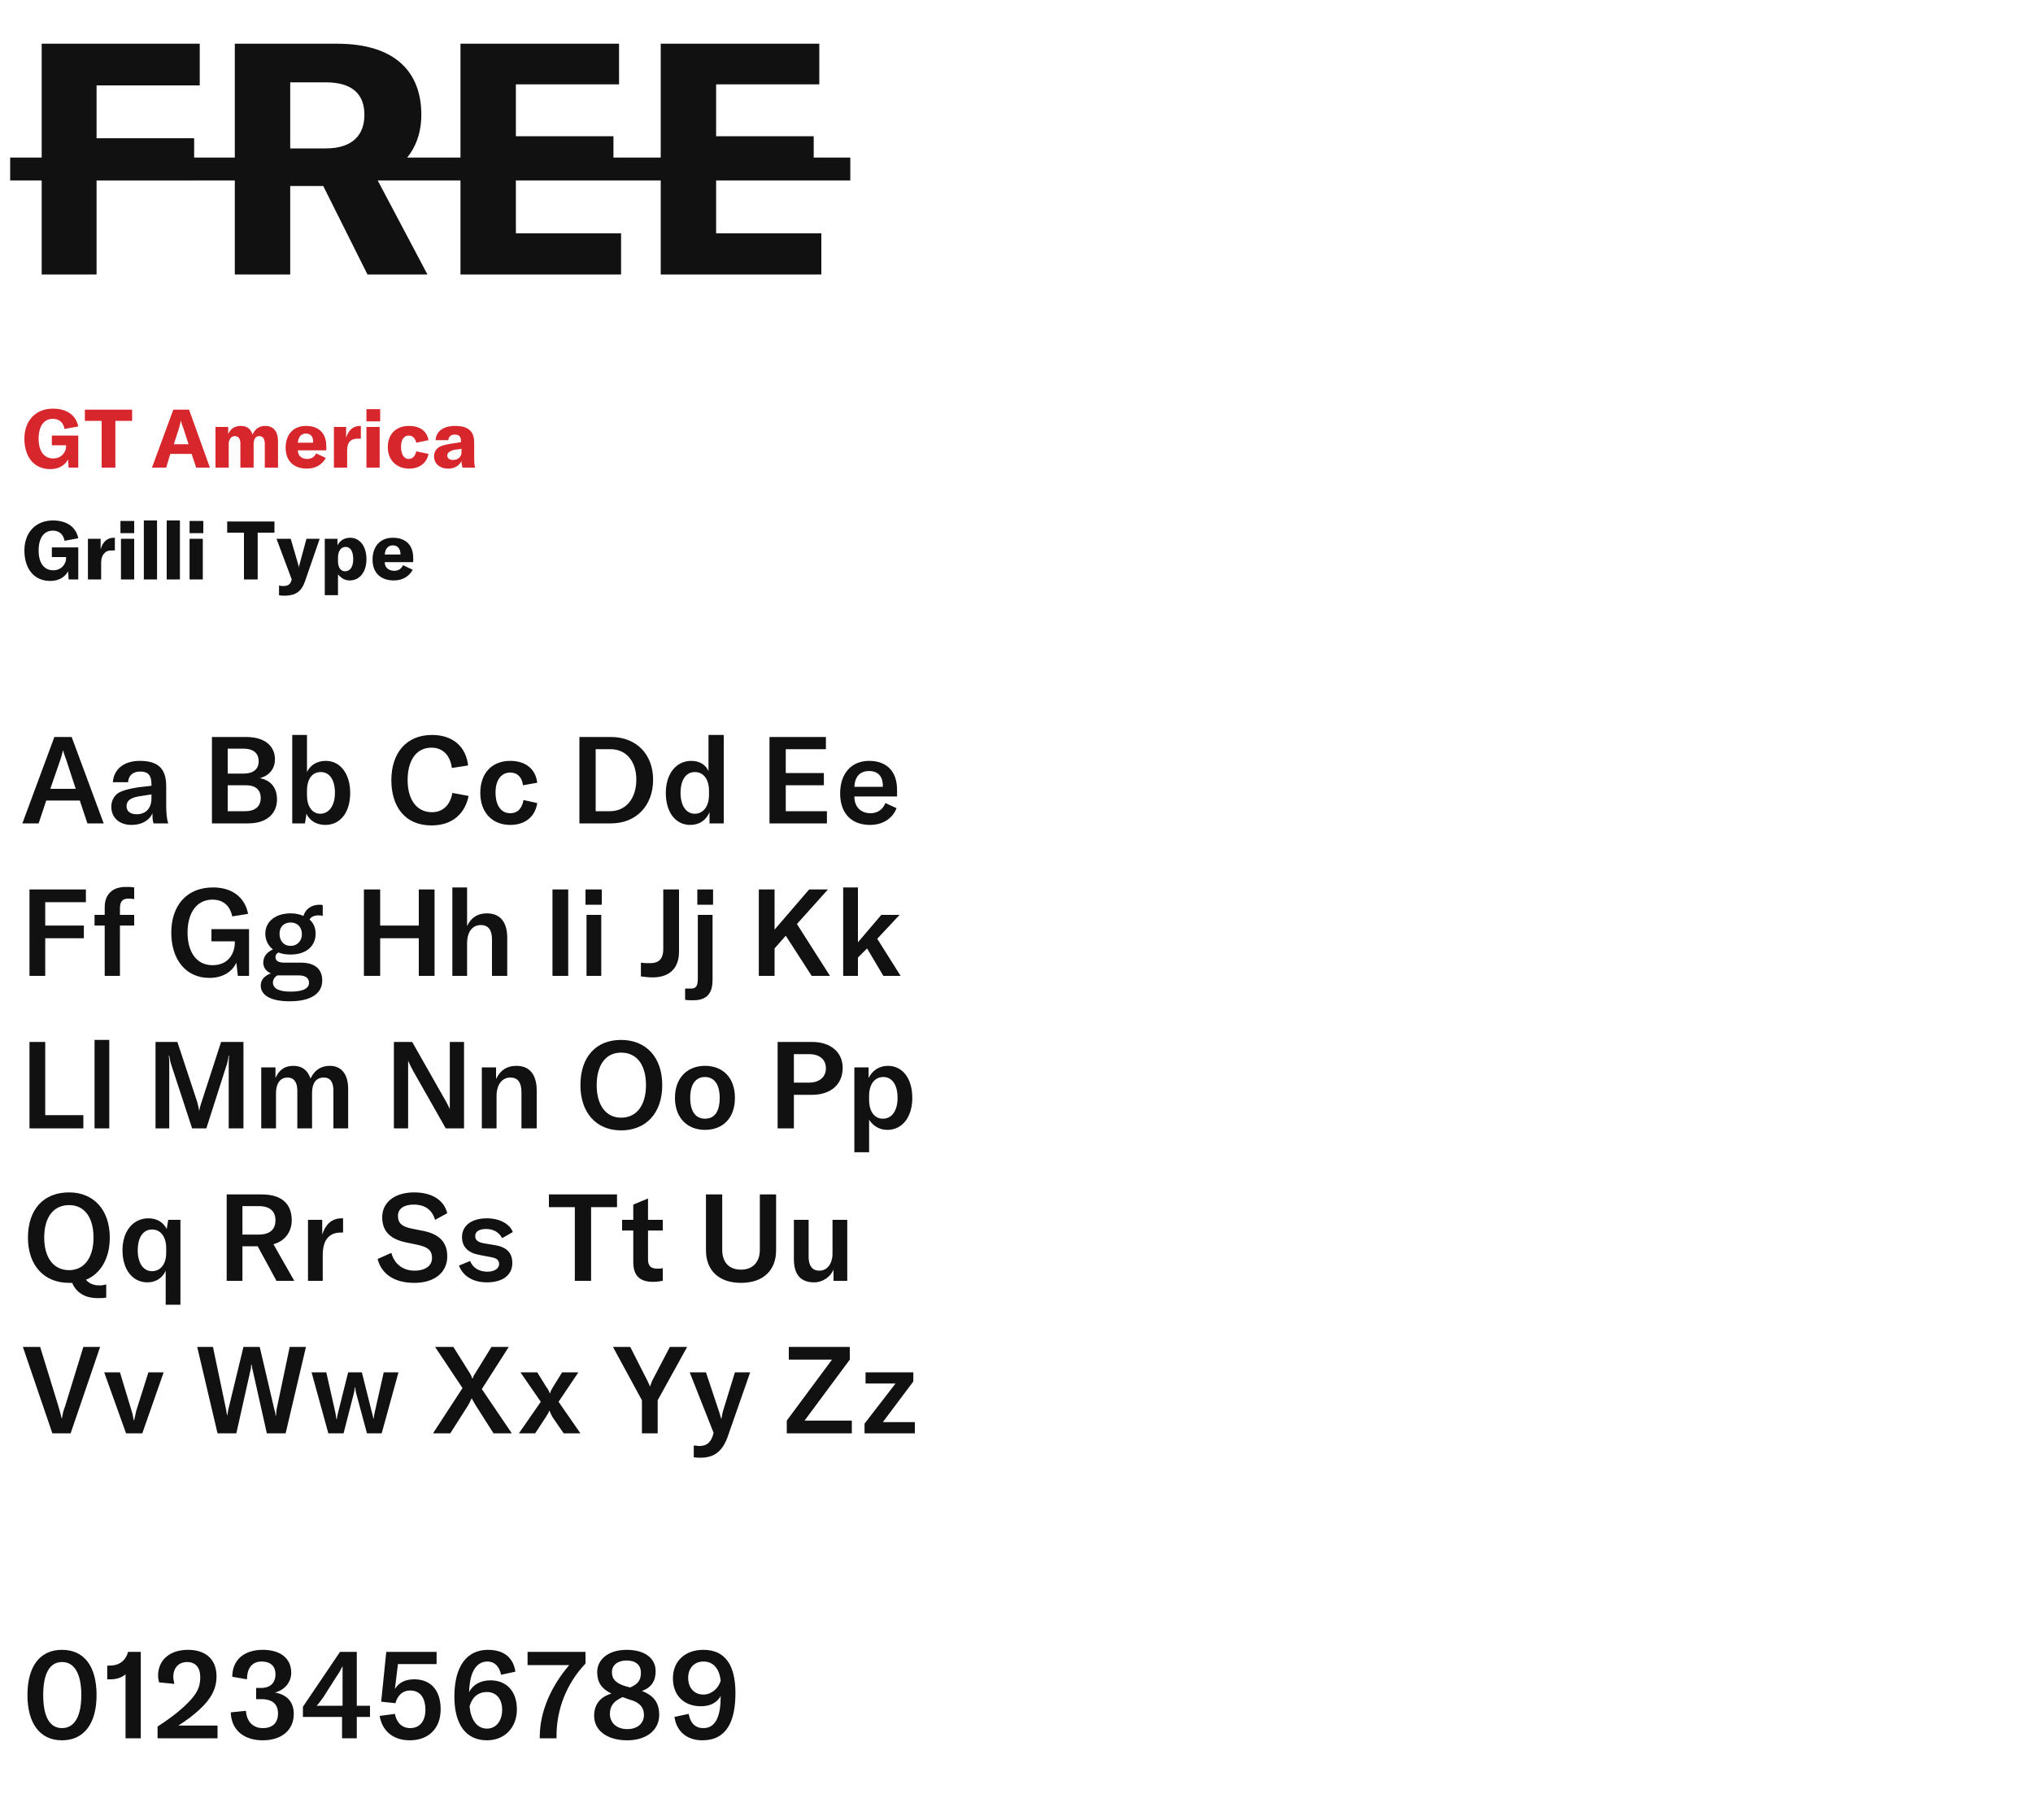
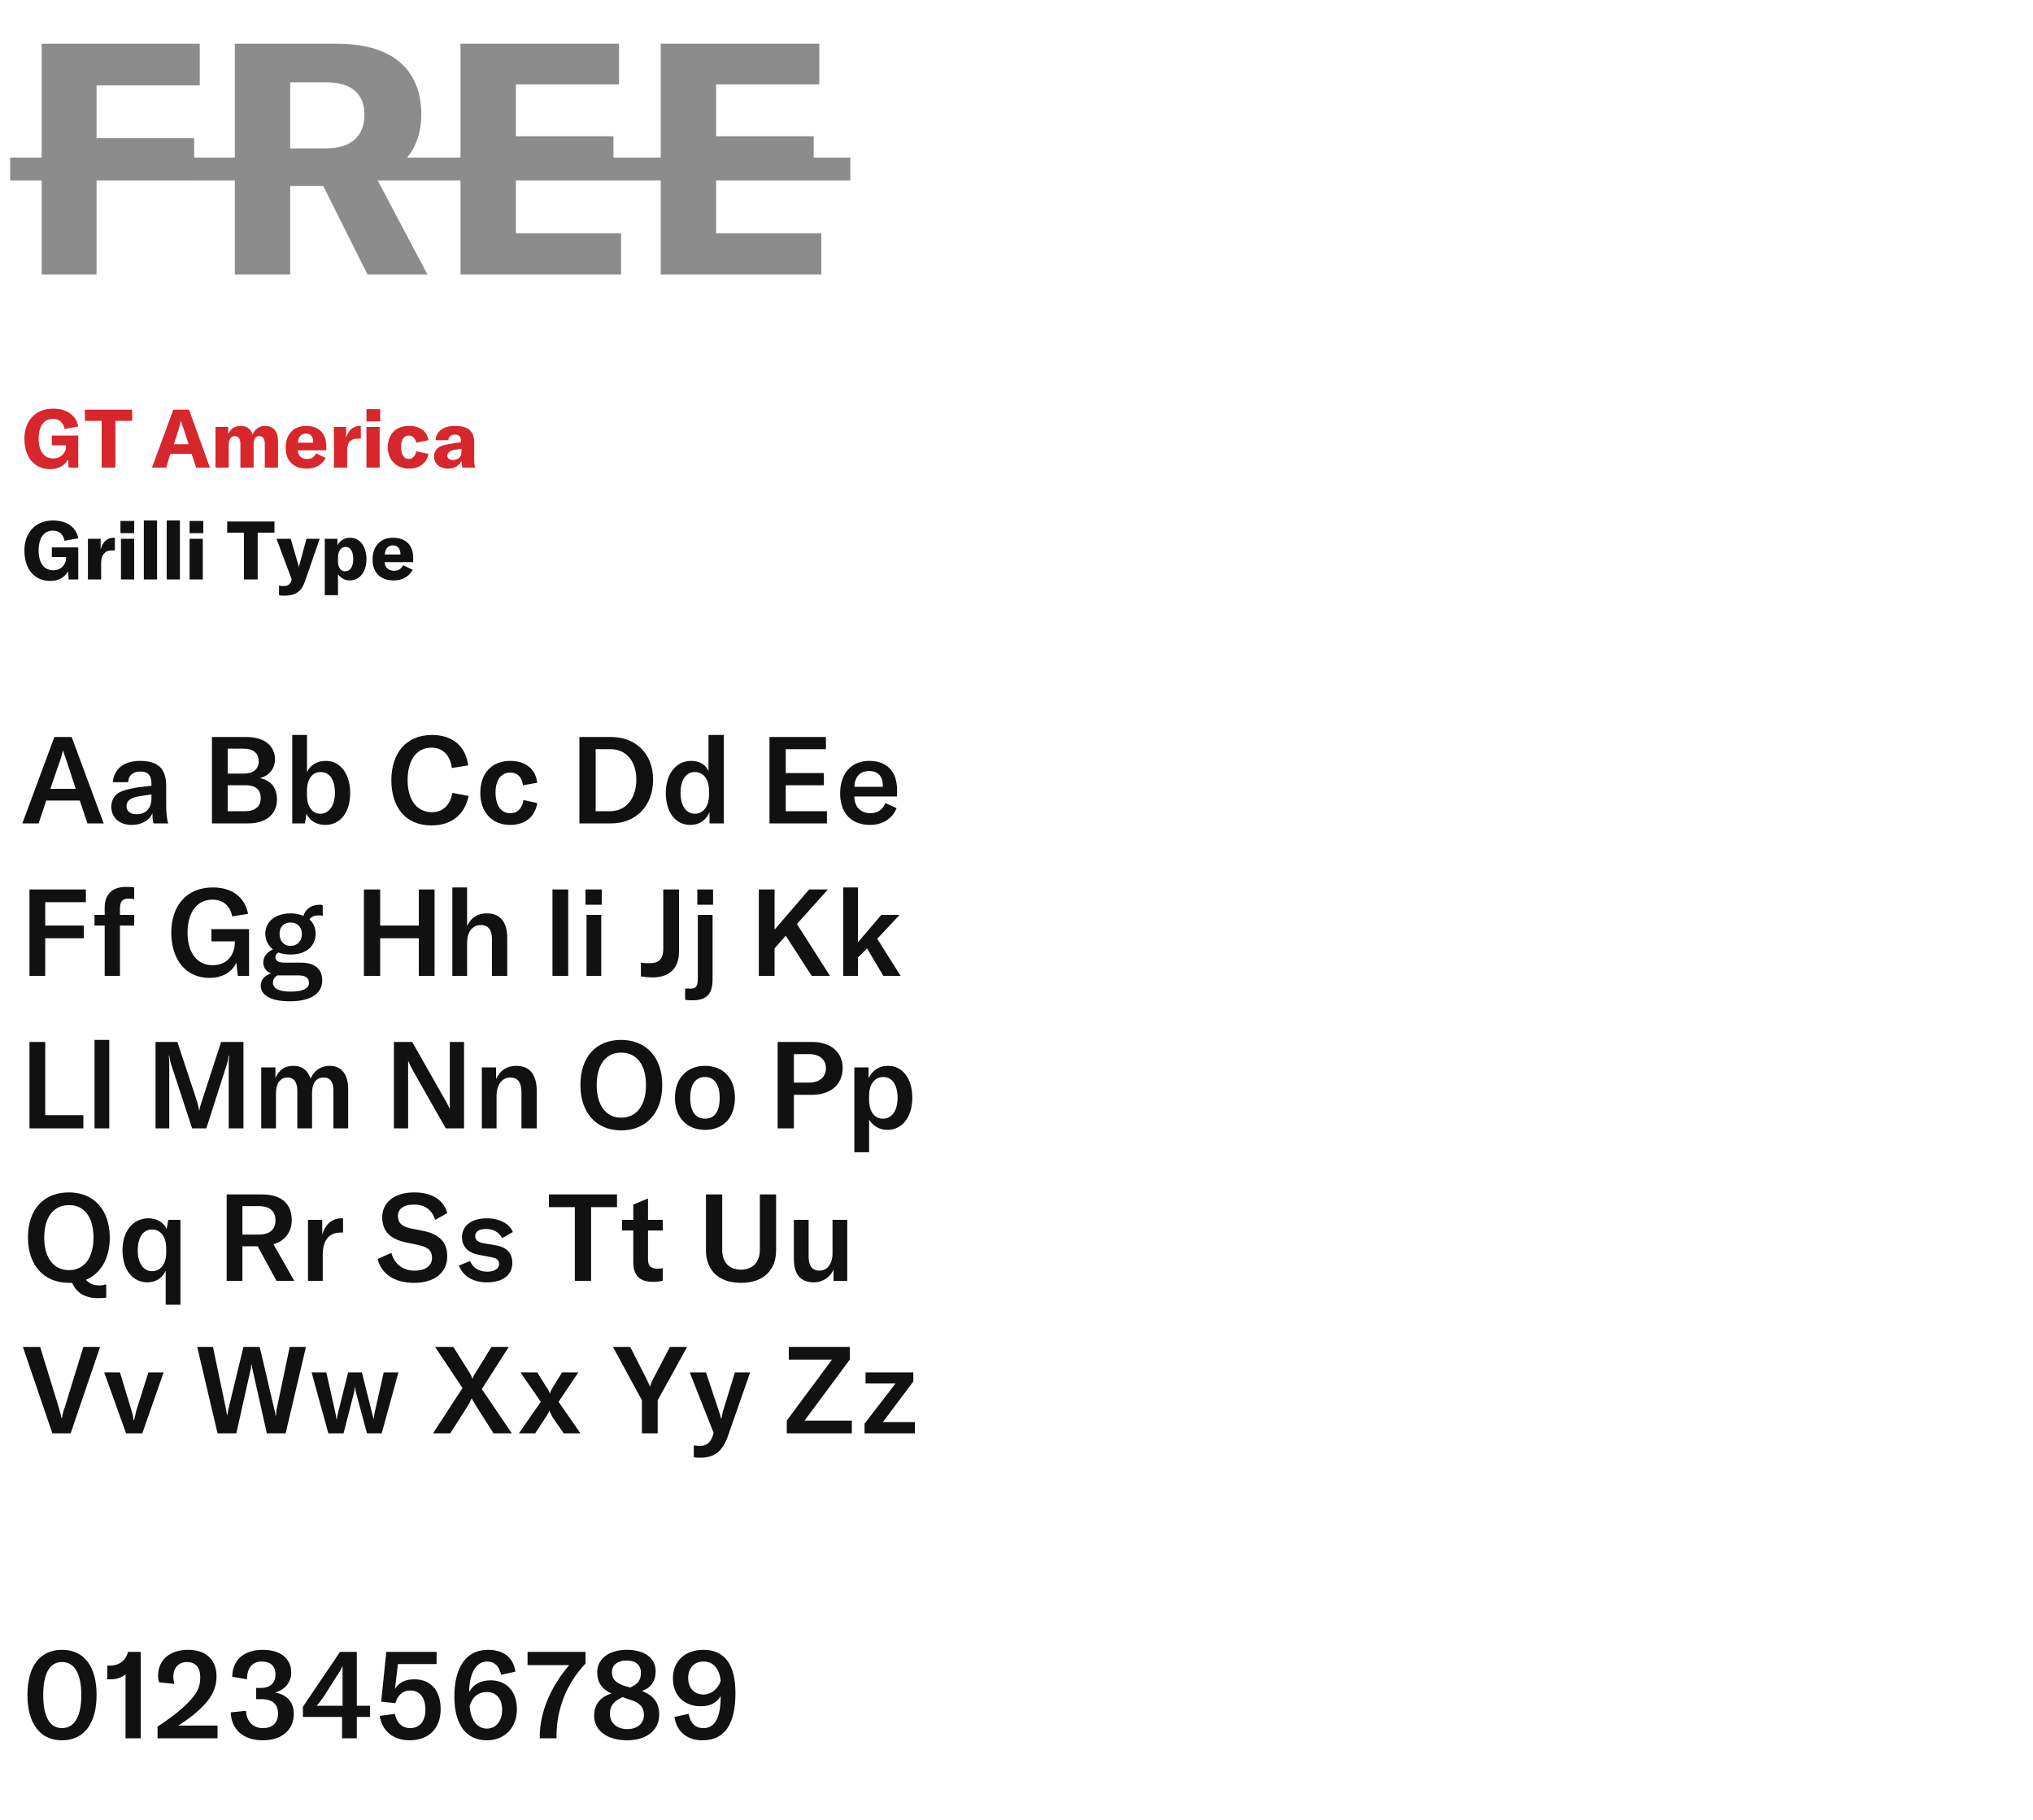
<svg xmlns="http://www.w3.org/2000/svg" viewBox="-4 0 400 358" width="400" height="358">
-   <path d="M15 54V35.4H34.2V27.2H15V16.8H35.3V8.6H4.2V54ZM42.2 54H53.1V36.6H59.6L68.3 54H80.1L70.1 35.1C76 33 78.9 28.3 78.9 22.6C78.9 14.2 73.8 8.6 62.3 8.6H42.2ZM67.7 22.6C67.7 26.5 65.4 29.2 60.1 29.2H53.1V16.2H60.1C65.4 16.2 67.7 18.6 67.7 22.6ZM97.5 45.9V34.7H116.7V26.8H97.5V16.6H117.8V8.6H86.6V54H118.2V45.9ZM136.9 45.9V34.7H156.1V26.8H136.9V16.6H157.2V8.6H126V54H157.6V45.9Z" fill="#111" />
-   <rect x="-2" y="31.0" width="165.3" height="4.5" fill="#111" />
+   <path d="M15 54V35.4H34.2V27.2H15V16.8H35.3V8.6H4.2V54ZM42.2 54H53.1V36.6H59.6L68.3 54H80.1L70.1 35.1C76 33 78.9 28.3 78.9 22.6C78.9 14.2 73.8 8.6 62.3 8.6H42.2ZM67.7 22.6C67.7 26.5 65.4 29.2 60.1 29.2H53.1V16.2H60.1C65.4 16.2 67.7 18.6 67.7 22.6ZM97.5 45.9V34.7H116.7V26.8H97.5V16.6H117.8V8.6H86.6V54H118.2V45.9ZM136.9 45.9V34.7H156.1V26.8H136.9V16.6H157.2V8.6H126V54H157.6V45.9Z" fill="#8C8C8C" />
+   <rect x="-2" y="31.0" width="165.3" height="4.5" fill="#8C8C8C" />
  <path d="M5.9 92.3C7.6 92.3 8.8 91.5 9.4 90.4L9.5 92H11.4V85.7H6.2V87.6H9V87.9C9 88.8 8.2 90.2 6.5 90.2C4.6 90.2 3.6 88.7 3.6 86.3C3.6 83.9 4.6 82.4 6.4 82.4C7.8 82.4 8.5 83.3 8.7 84.4L11.4 83.9C11 81.9 9.4 80.4 6.4 80.4C3 80.4 0.8 82.8 0.8 86.3C0.8 89.9 2.7 92.3 5.9 92.3ZM16 92H18.7V82.8H22V80.6H12.7V82.8H16ZM25.9 92H28.7L29.5 89.3H33.7L34.6 92H37.3L33.2 80.6H30.1ZM30.2 87.4 31.2 84.3C31.3 83.8 31.5 83.3 31.6 82.7H31.6C31.7 83.3 31.9 83.8 32.1 84.3L33.1 87.4ZM38.4 84V92H41V87.4C41 86.4 41.5 85.8 42.2 85.8C42.9 85.8 43.3 86.3 43.3 87.3V92H45.9V87.4C45.9 86.4 46.3 85.8 47 85.8C47.7 85.8 48.1 86.3 48.1 87.3V92H50.7V86.8C50.7 84.9 49.8 83.8 48.2 83.8C47.1 83.8 46.2 84.3 45.7 85.5C45.3 84.3 44.5 83.8 43.4 83.8C42.2 83.8 41.4 84.3 40.9 85.4V84ZM56.4 92.2C58.1 92.2 59.4 91.4 60.1 90.1L58.2 89.2C57.8 90 57.2 90.3 56.4 90.3C55.4 90.3 54.6 89.7 54.6 88.6H60.2V87.8C60.2 85.3 58.8 83.8 56.2 83.8C53.7 83.8 52.2 85.5 52.2 88.1C52.2 90.7 53.8 92.2 56.4 92.2ZM54.6 87.1C54.7 86 55.2 85.3 56.2 85.3C57.1 85.3 57.7 85.9 57.6 87.1V87.1ZM64.1 86.1V84H61.7V92H64.3V88.7C64.3 88 64.4 87.2 64.9 86.8C65.3 86.4 65.8 86.3 66.5 86.3L67 86.3V83.8H66.8C65.5 83.8 64.6 84.6 64.1 86.1ZM68.1 92H70.7V84H68.1ZM68.1 82.9H70.8V80.5H68.1ZM76.5 92.2C78.5 92.2 80 91.1 80.3 89.3L77.9 88.8C77.7 89.7 77.2 90.3 76.4 90.3C75.5 90.3 74.9 89.4 74.9 87.9C74.9 86.5 75.5 85.7 76.4 85.7C77.2 85.7 77.7 86.2 77.9 87.1L80.3 86.6C80 84.8 78.6 83.8 76.5 83.8C73.9 83.8 72.3 85.4 72.3 88C72.3 90.5 74 92.2 76.5 92.2ZM84.2 92.2C85.4 92.2 86.4 91.6 86.8 90.7C86.8 91.2 86.9 91.6 87 92H89.5C89.3 91.5 89.3 90.7 89.3 89.8V87.1C89.3 84.8 88.1 83.8 85.5 83.8C83.2 83.8 81.8 84.9 81.7 86.6H84.2C84.3 85.9 84.7 85.5 85.5 85.5C86.3 85.5 86.7 85.9 86.7 86.8V87L84.7 87.3C83.5 87.5 82.7 87.7 82.2 88.1C81.7 88.5 81.4 89.1 81.4 89.8C81.4 91.2 82.5 92.2 84.2 92.2ZM85.1 90.5C84.5 90.5 84 90.2 84 89.6C84 89.1 84.5 88.7 85.4 88.5L86.8 88.3V89C86.8 89.9 86.1 90.5 85.1 90.5Z" fill="#D7262C" />
  <path d="M5.9 114.3C7.6 114.3 8.8 113.5 9.4 112.4L9.5 114H11.4V107.7H6.2V109.6H9V109.9C9 110.8 8.2 112.2 6.5 112.2C4.6 112.2 3.6 110.7 3.6 108.3C3.6 105.9 4.6 104.4 6.4 104.4C7.8 104.4 8.5 105.3 8.7 106.4L11.4 105.9C11 103.9 9.4 102.4 6.4 102.4C3 102.4 0.8 104.8 0.8 108.3C0.8 111.9 2.7 114.3 5.9 114.3ZM15.8 108.1V106H13.3V114H15.9V110.7C15.9 110 16.1 109.2 16.6 108.8C16.9 108.4 17.4 108.3 18.1 108.3L18.6 108.3V105.8H18.4C17.1 105.8 16.2 106.6 15.8 108.1ZM19.8 114H22.4V106H19.8ZM19.7 104.9H22.4V102.5H19.7ZM26.9 102.4H24.3V114H26.9ZM31.4 102.4H28.8V114H31.4ZM33.3 114H35.9V106H33.3ZM33.3 104.9H36V102.5H33.3ZM44 114H46.7V104.8H50V102.6H40.7V104.8H44ZM52 117.2C54.1 117.2 55.3 116.4 56 114.4L58.9 106H56.3L55 110.8C54.9 111.2 54.8 111.5 54.8 111.8H54.8C54.8 111.4 54.7 111.2 54.6 110.8L53.2 106H50.4L53.4 114L53.3 114.3C53.1 115 52.6 115.3 51.7 115.3C51.5 115.3 51.3 115.3 50.9 115.2V117.1C51.3 117.2 51.7 117.2 52 117.2ZM59.9 117.1H62.5V113C63.1 113.7 63.8 114.2 64.8 114.2C66.8 114.2 68.1 112.5 68.1 110C68.1 107.5 66.8 105.8 64.9 105.8C63.8 105.8 62.9 106.3 62.4 107.3V106H59.9ZM63.9 112.4C63 112.4 62.5 111.6 62.5 110.4V109.7C62.5 108.4 63.1 107.6 64 107.6C64.9 107.6 65.5 108.4 65.5 110C65.5 111.5 64.9 112.4 63.9 112.4ZM73.5 114.2C75.2 114.2 76.5 113.4 77.2 112.1L75.3 111.2C74.9 112 74.3 112.3 73.6 112.3C72.5 112.3 71.7 111.7 71.7 110.6H77.3V109.8C77.3 107.3 75.9 105.8 73.3 105.8C70.8 105.8 69.3 107.5 69.3 110.1C69.3 112.7 70.9 114.2 73.5 114.2ZM71.7 109.1C71.8 108 72.3 107.3 73.3 107.3C74.2 107.3 74.8 107.9 74.8 109.1V109.1Z" fill="#111" />
  <path d="M0.4 162H3.6L5.1 157.5H11.7L13.2 162H16.4L10.1 145H6.7ZM5.9 155.2 7.9 149.4C8.1 148.9 8.2 148.3 8.4 147.6H8.4C8.6 148.3 8.8 148.9 9 149.4L10.9 155.2ZM21.9 162.3C23.9 162.3 25.4 161.4 26 160C26 160.7 26 161.4 26.2 162H29.1C28.8 161.1 28.7 159.9 28.7 158.3V154.7C28.7 151.2 27.1 149.7 23.5 149.7C20.4 149.7 18.4 151.3 18.2 153.9H21.2C21.3 152.5 22.2 151.8 23.6 151.8C25.1 151.8 25.8 152.5 25.8 154.3V154.6L23.2 154.9C21.3 155.2 20.2 155.5 19.3 156C18.4 156.6 17.9 157.6 17.9 158.7C17.9 160.9 19.5 162.3 21.9 162.3ZM22.9 160.2C21.6 160.2 20.9 159.6 20.9 158.6C20.9 157.6 21.6 157 23.2 156.7L25.8 156.3V157.1C25.8 159 24.7 160.2 22.9 160.2ZM37.7 162H44.8C48.9 162 50.5 159.7 50.5 157.3C50.5 155 49.3 153.5 47.1 153.1C49.1 152.6 50.1 151.1 50.1 149.4C50.1 147.2 48.6 145 44.4 145H37.7ZM44.2 159.6H40.8V154.5H44.4C46.4 154.5 47.3 155.5 47.3 157C47.3 158.4 46.5 159.6 44.2 159.6ZM46.9 149.8C46.9 150.9 46.3 152.2 43.9 152.2H40.8V147.3H43.9C46.2 147.3 46.9 148.5 46.9 149.8ZM60 162.3C63 162.3 64.9 159.8 64.9 156C64.9 152.3 63 149.7 60.1 149.7C58.3 149.7 57 150.6 56.4 151.9V144.6H53.5V162H56L56.3 160.1C56.9 161.4 58.2 162.3 60 162.3ZM59 160.1C57.4 160.1 56.4 158.6 56.4 156.5V155.6C56.4 153.3 57.4 151.9 59.1 151.9C60.9 151.9 61.9 153.5 61.9 156C61.9 158.4 60.8 160.1 59 160.1ZM80.9 162.4C85.1 162.4 87.5 160 88.2 156.6L85 156C84.6 158.4 83.1 159.8 81 159.8C77.9 159.8 76.2 157.2 76.2 153.5C76.2 149.6 77.9 147.1 80.9 147.1C83.2 147.1 84.6 148.7 84.9 151.1L88.1 150.6C87.7 147 85.2 144.6 81 144.6C75.9 144.6 73 148.2 73 153.5C73 158.6 75.6 162.4 80.9 162.4ZM96.4 162.3C99.3 162.3 101.3 160.7 101.7 158L99 157.4C98.7 159.1 97.8 160 96.4 160C94.6 160 93.5 158.5 93.5 155.9C93.5 153.5 94.6 152 96.4 152C97.8 152 98.7 152.9 98.9 154.5L101.7 154C101.4 151.3 99.4 149.7 96.4 149.7C92.8 149.7 90.5 152.1 90.5 156C90.5 159.8 92.8 162.3 96.4 162.3ZM110 162H116.2C121.2 162 124.5 158.5 124.5 153.4C124.5 148.4 121.2 145 116.2 145H110ZM116 159.6H113.2V147.4H116.1C119.4 147.4 121.2 150 121.2 153.4C121.2 156.8 119.4 159.6 116 159.6ZM131.8 162.3C133.6 162.3 134.9 161.4 135.6 159.8V162H138.4V144.6H135.4V151.7C134.8 150.4 133.6 149.7 132 149.7C129 149.7 127 152.3 127 156C127 159.8 128.9 162.3 131.8 162.3ZM132.7 160.1C131 160.1 129.9 158.5 129.9 156C129.9 153.4 131 151.9 132.7 151.9C134.4 151.9 135.5 153.3 135.5 155.6V156.4C135.5 158.6 134.4 160.1 132.7 160.1ZM150.6 159.6V154.5H158.1V152.1H150.6V147.4H158.5V145H147.4V162H158.7V159.6ZM167.2 162.3C169.6 162.3 171.6 161.1 172.4 159L170.2 158C169.7 159.3 168.6 160 167.3 160C165.4 160 164.1 158.8 164.1 156.7H172.5V155.4C172.5 151.8 170.5 149.7 167 149.7C163.5 149.7 161.3 152.2 161.3 156.1C161.3 160 163.5 162.3 167.2 162.3ZM164.1 154.8C164.2 152.8 165.2 151.7 167 151.7C168.7 151.7 169.7 152.7 169.7 154.6V154.8Z" fill="#111" />
  <path d="M4.9 192V184.6H12.5V182.1H4.9V177.5H12.9V175H1.8V192ZM16.6 192H19.6V182.1H22.4V180H19.6V178.7C19.6 177.4 20.1 176.8 21.2 176.8C21.6 176.8 22 176.8 22.4 176.9V174.6C21.9 174.5 21.3 174.5 20.7 174.5C18.1 174.5 16.6 176 16.6 178.5V180H14.6V182.1H16.6ZM37.2 192.4C39.8 192.4 41.7 191.2 42.5 189.4L42.8 192H45V182.8H37.6V185.2H42.2V185.5C42.2 187.1 41.3 189.9 37.8 189.9C34.6 189.9 32.9 187.2 32.9 183.5C32.9 179.6 34.7 177 37.8 177C40.4 177 41.4 178.8 41.7 180.3L44.8 179.8C44.4 177.4 42.5 174.6 37.9 174.6C32.7 174.6 29.7 178.2 29.7 183.5C29.7 188.7 32.5 192.4 37.2 192.4ZM53 197C57.3 197 59.4 195.4 59.4 192.9C59.4 190.7 58 189.4 55.2 189.4H52C50.7 189.4 50.2 189 50.2 188.3C50.2 187.9 50.4 187.6 50.8 187.4C51.5 187.7 52.3 187.8 53.2 187.8C56.3 187.8 58.1 186.1 58.1 183.7C58.1 182.6 57.7 181.6 56.9 180.9C57.2 180.4 57.8 180.1 58.6 180.1C58.9 180.1 59.2 180.1 59.5 180.2V178.1C59.3 178 59.1 178 58.9 178C57.2 178 56.1 178.9 55.7 180.2C55 179.9 54.2 179.7 53.2 179.7C50.1 179.7 48.2 181.4 48.2 183.7C48.2 185 48.8 186.1 49.7 186.8C48.6 187.3 47.8 188.1 47.8 189.4C47.8 190.3 48.3 191.1 49.3 191.5C48 192 47.3 192.8 47.3 193.9C47.3 195.6 48.9 197 53 197ZM53.2 186.1C51.8 186.1 51 185.1 51 183.7C51 182.4 51.8 181.5 53.2 181.5C54.5 181.5 55.4 182.4 55.4 183.8C55.4 185.1 54.5 186.1 53.2 186.1ZM49.7 193.3C49.7 192.8 50 192.2 50.6 191.9C50.9 191.9 51.2 191.9 51.6 191.9H54.7C56.1 191.9 56.8 192.4 56.8 193.4C56.8 194.3 55.9 195.1 53.2 195.1C51.1 195.1 49.7 194.6 49.7 193.3ZM81.5 175H78.4V182.1H70.8V175H67.6V192H70.8V184.6H78.4V192H81.5ZM85 192H87.9V185.6C87.9 183.4 88.9 182 90.6 182C92.1 182 92.8 183 92.8 184.8V192H95.8V184.5C95.8 181.4 94.4 179.7 91.8 179.7C90 179.7 88.7 180.5 87.9 182.2V174.6H85ZM107.8 192V175H104.7V192ZM111.4 192H114.3V180H111.4ZM111.2 178H114.4V175H111.2ZM129.6 187.2V175H126.5V186.7C126.5 188.9 125.4 189.5 123.9 189.5C123.5 189.5 122.7 189.5 122.1 189.4V192.1C122.7 192.2 123.6 192.3 124.4 192.3C127.3 192.3 129.6 190.9 129.6 187.2ZM132.4 196.8C135.4 196.8 136.2 195.1 136.2 192.7V180H133.3V192.5C133.3 194.1 132.9 194.5 131.9 194.5L130.8 194.5V196.7C131.1 196.8 131.9 196.8 132.4 196.8ZM133.2 178H136.3V175H133.2ZM145.3 192H148.4V186.6L150.6 184.1L155.7 192H159.3L152.8 181.8L158.9 175H155.2L148.4 182.9V175H145.3ZM161.9 192H164.8V188.4L166.6 186.6L169.8 192H173.2L168.6 184.7L173 180H169.4L164.8 185.4V174.6H161.9Z" fill="#111" />
  <path d="M1.8 222H12.4V219.4H4.9V205H1.8ZM17.5 204.6H14.6V222H17.5ZM26.6 222H29.3V209.6C29.3 208.9 29.3 208.3 29.2 207.7H29.3C29.4 208.2 29.5 209 29.7 209.5L33.8 222H36.6L40.6 209.5C40.8 209 40.9 208.1 41 207.7H41.1C41 208.3 41 208.9 41 209.6V222H43.9V205H39.5L35.7 216.7C35.4 217.6 35.3 217.9 35.2 218.6H35.2C35.1 218 35 217.6 34.8 216.8L30.9 205H26.6ZM47.4 210V222H50.3V215.1C50.3 213.2 51.1 212 52.6 212C53.8 212 54.5 212.9 54.5 214.6V222H57.4V215C57.4 213.1 58.2 212 59.7 212C61 212 61.6 212.9 61.6 214.6V222H64.5V214.2C64.5 211.4 63.2 209.7 60.9 209.7C59.2 209.7 57.9 210.5 57.1 212.2C56.5 210.5 55.4 209.7 53.7 209.7C52 209.7 50.9 210.5 50.2 212.1V210ZM73.5 222H76.3V211C76.3 210 76.3 209.4 76.3 208.7H76.3C76.6 209.4 76.9 210 77.4 210.9L83.7 222H87.3V205H84.5V216C84.5 216.9 84.5 217.6 84.5 218.2H84.5C84.2 217.6 83.9 216.9 83.4 216.1L77.1 205H73.5ZM90.8 222H93.7V215.6C93.7 213.4 94.8 212 96.4 212C97.9 212 98.6 213 98.6 214.9V222H101.6V214.6C101.6 211.4 100.2 209.7 97.6 209.7C95.7 209.7 94.4 210.6 93.6 212.3V210H90.8ZM118.2 222.4C123.1 222.4 126.3 219 126.3 213.5C126.3 208 123.1 204.6 118.2 204.6C113.3 204.6 110.2 207.9 110.2 213.5C110.2 218.9 113.3 222.4 118.2 222.4ZM118.2 219.9C115.2 219.9 113.4 217.4 113.4 213.5C113.4 209.5 115.2 207.1 118.2 207.1C121.3 207.1 123.1 209.5 123.1 213.5C123.1 217.4 121.3 219.9 118.2 219.9ZM134.7 222.3C138.2 222.3 140.6 220 140.6 216C140.6 212 138.2 209.7 134.7 209.7C131.3 209.7 128.8 212 128.8 216C128.8 220 131.3 222.3 134.7 222.3ZM134.7 220.1C132.9 220.1 131.8 218.7 131.8 216C131.8 213.3 132.9 211.9 134.7 211.9C136.5 211.9 137.6 213.3 137.6 216C137.6 218.7 136.6 220.1 134.7 220.1ZM152.2 222V215.4H155.8C159.4 215.4 161.8 213.4 161.8 210.1C161.8 207 159.4 205 155.8 205H149V222ZM158.5 210.2C158.5 211.9 157.2 213 155.2 213H152.2V207.4H155.2C157.2 207.4 158.5 208.4 158.5 210.2ZM164.1 226.7H167V220.3C167.7 221.4 168.9 222.3 170.6 222.3C173.5 222.3 175.5 219.8 175.5 216C175.5 212.2 173.6 209.7 170.7 209.7C169.1 209.7 167.7 210.5 166.9 212.1V210H164.1ZM169.7 220.1C168 220.1 167 218.6 167 216.4V215.6C167 213.3 168.1 211.9 169.8 211.9C171.5 211.9 172.6 213.4 172.6 216C172.6 218.5 171.5 220.1 169.7 220.1Z" fill="#111" />
  <path d="M15.2 255.4C15.9 255.4 16.3 255.4 16.9 255.3V252.7C16.5 252.8 16.2 252.9 15.6 252.9C14.9 252.9 13.8 252.8 12.9 251.8C15.8 250.6 17.6 247.6 17.6 243.5C17.6 238 14.4 234.6 9.6 234.6C4.6 234.6 1.5 237.9 1.5 243.5C1.5 248.9 4.6 252.4 9.6 252.4C9.8 252.4 10 252.4 10.2 252.4C11 254.3 12.7 255.4 15.2 255.4ZM9.6 249.9C6.5 249.9 4.7 247.4 4.7 243.5C4.7 239.5 6.5 237.1 9.6 237.1C12.6 237.1 14.4 239.5 14.4 243.5C14.4 247.4 12.6 249.9 9.6 249.9ZM28.6 250V256.7H31.5V240H29.1L28.8 241.8C28.1 240.4 26.8 239.7 25.2 239.7C22.2 239.7 20.1 242.2 20.1 246C20.1 249.8 22.1 252.3 25 252.3C26.7 252.3 28 251.4 28.6 250ZM25.9 250.1C24.2 250.1 23.1 248.5 23.1 246C23.1 243.4 24.2 241.9 25.9 241.9C27.6 241.9 28.7 243.3 28.7 245.6V246.5C28.7 248.7 27.6 250.1 25.9 250.1ZM40.6 252H43.7V245.2H46.7L50.4 252H53.9L49.8 244.8C52.3 244.1 53.4 242.1 53.4 240.1C53.4 237.3 51.9 235 47.5 235H40.6ZM50.2 240.1C50.2 241.7 49.3 242.9 46.9 242.9H43.7V237.3H46.9C49.2 237.3 50.2 238.4 50.2 240.1ZM59.4 242.9V240H56.6V252H59.5V247C59.5 245.7 59.7 244.3 60.6 243.4C61.2 242.8 62 242.5 63.1 242.5C63.3 242.5 63.4 242.5 63.5 242.5V239.7C63.4 239.7 63.3 239.7 63.2 239.7C61.2 239.7 60 241 59.4 242.9ZM77.5 252.4C81.8 252.4 84 250.1 84 247.2C84 244.2 82.2 242.8 79.4 242.2L76.9 241.7C75 241.3 74.3 240.6 74.3 239.2C74.3 237.8 75.5 237 77.4 237C79.6 237 81 238 81.6 240L84 238.7C83.3 235.9 80.7 234.6 77.5 234.6C73.7 234.6 71.2 236.5 71.2 239.5C71.2 242.4 73 243.8 75.7 244.4L78.1 244.9C79.9 245.3 81 245.8 81 247.5C81 249.3 79.3 250 77.6 250C75 250 73.5 248.4 73 246.5L70.3 247.7C71 250.5 73.4 252.4 77.5 252.4ZM91.8 252.3C95 252.3 96.8 250.8 96.8 248.5C96.8 246.6 95.8 245.4 93.5 245L91.1 244.6C90.1 244.4 89.5 244 89.5 243.2C89.5 242.3 90.3 241.8 91.6 241.8C93.2 241.8 94.2 242.5 94.8 243.6L96.9 242.4C96.3 240.8 94.3 239.7 91.8 239.7C88.7 239.7 86.9 241.2 86.9 243.4C86.9 245.3 88.1 246.5 90.3 246.9L92.4 247.3C93.6 247.5 94.2 247.8 94.2 248.7C94.2 249.5 93.4 250.2 91.9 250.2C90.2 250.2 89 249.4 88.5 248.1L86.3 249C87.1 251.1 89.1 252.3 91.8 252.3ZM109.1 252H112.3V237.5H117.4V235H104V237.5H109.1ZM124.5 252.2C125.2 252.2 125.8 252.1 126.4 252V249.5C126.1 249.6 125.8 249.6 125.3 249.6C124.1 249.6 123.5 249.1 123.5 247.8V242.1H126.4V240H123.5V235.8L120.6 237V240H118.4V242.1H120.6V248.3C120.6 250.7 121.6 252.2 124.5 252.2ZM134.9 235V246C134.9 249.9 137.4 252.4 141.8 252.4C146.2 252.4 148.7 249.9 148.7 246V235H145.5V245.9C145.5 248.2 144.2 249.8 141.8 249.8C139.4 249.8 138.1 248.3 138.1 245.9V235ZM156.2 252.3C157.9 252.3 159.4 251.2 160 249.8V252H162.7V240H159.8V246.6C159.8 248.6 158.8 250 157.2 250C155.8 250 155.1 249 155.1 247.3V240H152.2V247.7C152.2 250.5 153.3 252.3 156.2 252.3Z" fill="#111" />
  <path d="M6.3 282H9.9L15.7 265H12.4L8.8 276.7C8.4 277.7 8.3 278.4 8.2 279H8.1C8 278.4 7.8 277.8 7.5 276.7L3.9 265H0.5ZM20.8 282H24L28.2 270H25.2L22.8 277.6C22.7 278.2 22.5 278.8 22.4 279.4H22.3C22.2 278.8 22.1 278.2 21.9 277.6L19.6 270H16.5ZM38.8 282H42.5L45.3 269.5C45.4 269.2 45.4 268.9 45.4 268.5H45.5C45.6 268.9 45.6 269.2 45.7 269.5L48.5 282H52.2L56.2 265H53L50.4 277.4C50.4 277.9 50.3 278.2 50.3 278.5H50.2C50.2 278.2 50.2 277.9 50 277.4L47.1 265H43.9L40.9 277.4C40.8 277.9 40.8 278.2 40.7 278.5H40.7C40.6 278.2 40.6 277.9 40.5 277.4L37.9 265H34.8ZM60.6 282H63.6L65.6 274.2C65.7 273.9 65.8 273.2 65.8 273H65.9C65.9 273.3 66 273.9 66.1 274.2L68.2 282H71.1L74.4 270H71.5L69.7 278C69.6 278.4 69.6 278.8 69.5 279.2H69.5C69.4 278.8 69.3 278.3 69.2 278L67.2 270H64.5L62.5 278C62.4 278.4 62.3 278.8 62.3 279.2H62.2L62 278L60.2 270H57.3ZM81.2 282H84.6L88.1 276.5C88.4 276 88.6 275.5 88.8 275.1H88.8C89 275.5 89.3 276 89.6 276.5L93.1 282H96.7L90.8 273.3L96.1 265H92.7L89.5 270.2C89.2 270.6 89.1 270.9 89 271.2H88.9C88.8 270.8 88.7 270.6 88.4 270.1L85.2 265H81.6L87 273.1ZM98.1 282H101.3L103.4 278.8C103.8 278.2 104 277.8 104.1 277.5H104.1C104.2 277.8 104.4 278.2 104.7 278.8L106.9 282H110.2L105.9 275.8L109.8 270H106.6L104.8 272.9C104.5 273.4 104.3 273.8 104.2 274.2H104.2C104.1 273.9 103.9 273.4 103.5 272.9L101.7 270H98.4L102.4 275.8ZM122.3 282H125.4V275.5L131.2 265H127.8L124.3 271.7C124.1 272.2 124 272.5 123.9 272.8H123.9C123.8 272.5 123.6 272.2 123.4 271.7L120 265H116.6L122.3 275.5ZM133.8 286.8C136.4 286.8 138.1 285.7 139.2 282.6L143.6 270H140.6L138.2 277.8C138.1 278.4 138 278.9 137.9 279.2H137.9C137.8 278.8 137.7 278.4 137.5 277.8L134.9 270H131.7L136.4 281.9L136.2 282.6C135.7 283.9 135 284.5 133.5 284.5C133.3 284.5 133 284.4 132.5 284.4V286.7C133 286.8 133.5 286.8 133.8 286.8ZM150.8 279.5V282H163.6V279.5H154.3L163.2 267.5V265H151.2V267.5H159.7ZM166.1 280.1V282H176V279.8H169.7L175.7 271.8V270H166.3V272.2H172.2Z" fill="#111" />
  <path d="M8.2 342.4C12.6 342.4 15 339 15 333.5C15 327.9 12.6 324.6 8.2 324.6C3.8 324.6 1.4 327.9 1.4 333.5C1.4 339 3.8 342.4 8.2 342.4ZM8.2 340C5.7 340 4.5 337.6 4.5 333.5C4.5 329.4 5.7 327 8.2 327C10.7 327 12 329.4 12 333.5C12 337.6 10.7 340 8.2 340ZM20.7 329.4V342H23.7V325H21.2C20.7 326.8 19.4 327.7 17.6 327.7H17.1V330.4H17.9C18.9 330.4 20.1 330 20.7 329.4ZM27 339.7V342H38.8V339.5H31.1C32.8 338.4 34 337.5 35.2 336.4C37.6 334.2 38.6 332.2 38.6 329.8C38.6 326.5 36.5 324.6 33 324.6C29.4 324.6 27.1 326.6 27.1 329.7C27.1 330.1 27.2 330.6 27.3 331L30.3 331.3C30.2 330.8 30.1 330.3 30.1 329.9C30.1 328.1 31.2 327 32.8 327C34.5 327 35.4 328.1 35.4 330C35.4 331.9 34.8 333.2 32.9 335.1C31.1 336.9 29 338.4 27 339.7ZM47.7 342.4C51.4 342.4 53.8 340.4 53.8 337.2C53.8 334.8 52.4 333.4 50.1 333C52 332.5 53.3 331 53.3 329.1C53.3 326.3 51.2 324.6 47.7 324.6C44 324.6 41.7 326.6 41.7 329.9L44.6 330.4C44.6 328.2 45.6 326.9 47.5 326.9C49.2 326.9 50.2 327.8 50.2 329.4C50.2 331.1 49.2 332.1 47.3 332.1H46.4V334.3H47.4C49.6 334.3 50.7 335.3 50.7 337.1C50.7 338.9 49.7 340 47.7 340C45.8 340 44.5 338.7 44.4 336.6L41.4 336.9C41.5 340.3 43.9 342.4 47.7 342.4ZM63.3 342H66.2V337.8H68.8V335.6H66.2V325H62.9L55.6 335.8V337.8H63.3ZM58.3 335.6C58.8 335.1 59.1 334.6 59.7 333.8L62.3 329.7C62.8 329 63.1 328.4 63.4 327.8H63.4C63.4 328.5 63.4 328.9 63.4 330V335.6ZM76.6 342.4C80.4 342.4 82.7 340 82.7 336.3C82.7 332.6 80.8 330.4 77.5 330.4C75.8 330.4 74.5 331 73.7 332.3L74.3 327.4H81.9V325H72L71 334.8L73.8 335.1C74.2 333.6 75.2 332.6 76.7 332.6C78.7 332.6 79.7 334.1 79.7 336.4C79.7 338.6 78.6 340 76.7 340C75 340 74 338.8 73.7 337.2L70.7 337.6C71.2 340.6 73.4 342.4 76.6 342.4ZM91.8 342.4C95.3 342.4 97.7 339.9 97.7 336.3C97.7 332.8 95.7 330.6 92.5 330.6C90.6 330.6 89.1 331.4 88.3 332.9C88.4 329 89.7 326.9 91.9 326.9C93.3 326.9 94.2 327.8 94.6 329.5L97.4 328.9C97 326.1 95.1 324.6 92 324.6C87.8 324.6 85.4 327.9 85.4 333.8C85.4 339.3 87.7 342.4 91.8 342.4ZM94.8 336.4C94.8 338.6 93.6 340.1 91.8 340.1C89.9 340.1 88.6 338.4 88.4 335.7C88.9 333.9 90.1 332.9 91.8 332.9C93.6 332.9 94.8 334.2 94.8 336.4ZM102.2 341.7V342H105.5V341.5C105.5 336.4 107.4 331.3 111.2 327.3V325H99.8V327.6H108C104.4 331.8 102.2 336.8 102.2 341.7ZM119.4 342.4C123.2 342.4 125.7 340.4 125.7 337.4C125.7 335.1 124.7 333.6 122.3 332.7C124.2 332 125 330.7 125 328.8C125 326.2 122.8 324.6 119.3 324.6C115.8 324.6 113.5 326.4 113.5 329C113.5 331 114.4 332.3 116.3 333.2C114 333.9 112.9 335.4 112.9 337.6C112.9 340.5 115.5 342.4 119.4 342.4ZM116 337.2C116 335.7 116.7 334.7 118.5 333.9L119.9 334.4C121.8 334.9 122.7 335.9 122.7 337.4C122.7 339 121.5 340.2 119.4 340.2C117.4 340.2 116 339 116 337.2ZM116.4 329C116.4 327.6 117.5 326.7 119.3 326.7C121.1 326.7 122.1 327.6 122.1 329.1C122.1 330.5 121.6 331.3 120 332L119.2 331.8C117.2 331.2 116.4 330.4 116.4 329ZM134.2 342.4C139 342.4 140.7 338.6 140.7 333.1C140.7 327.5 138.6 324.6 134.4 324.6C130.7 324.6 128.4 326.9 128.4 330.2C128.4 333.7 130.7 335.7 133.9 335.7C135.6 335.7 137 335.1 137.8 333.7C137.8 337.5 136.9 340 134.4 340C132.7 340 131.8 338.9 131.5 337.2L128.7 337.8C129.1 340.7 131.2 342.4 134.2 342.4ZM131.4 330.1C131.4 328.2 132.6 326.9 134.4 326.9C136.7 326.9 137.6 328.8 137.8 330.7C137.3 332.3 135.9 333.4 134.4 333.4C132.6 333.4 131.4 332.1 131.4 330.1Z" fill="#111" />
</svg>
